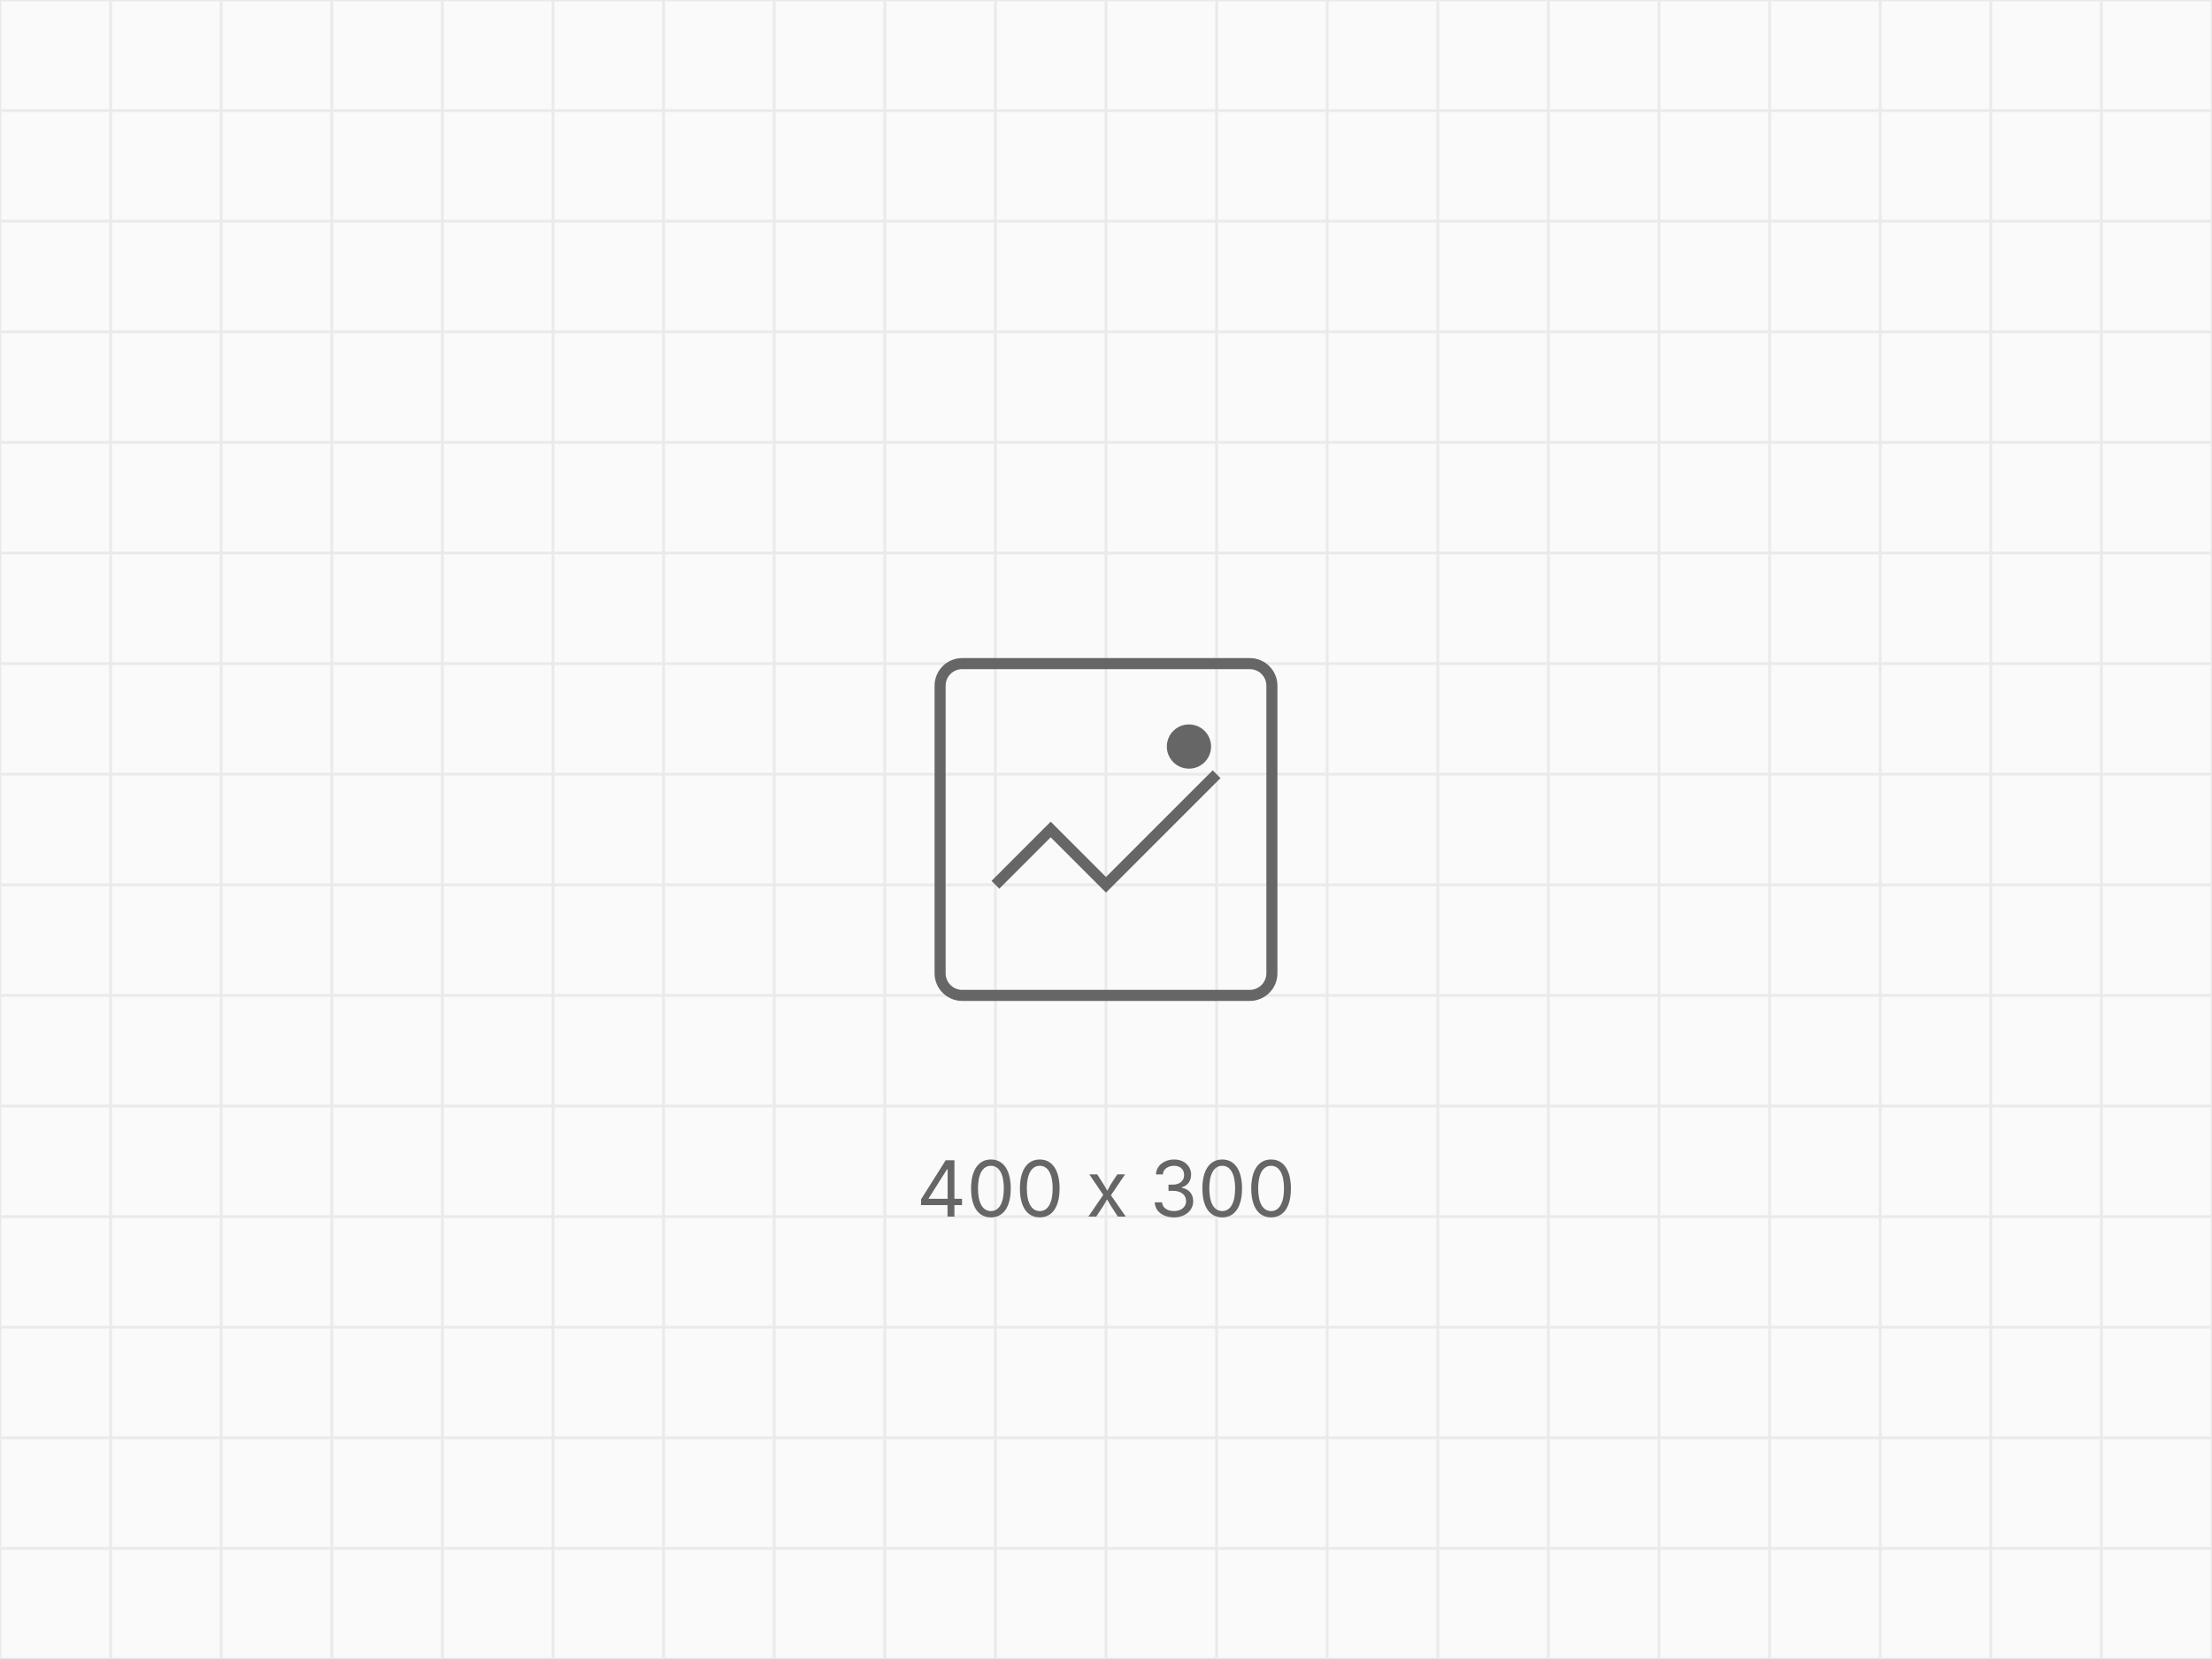
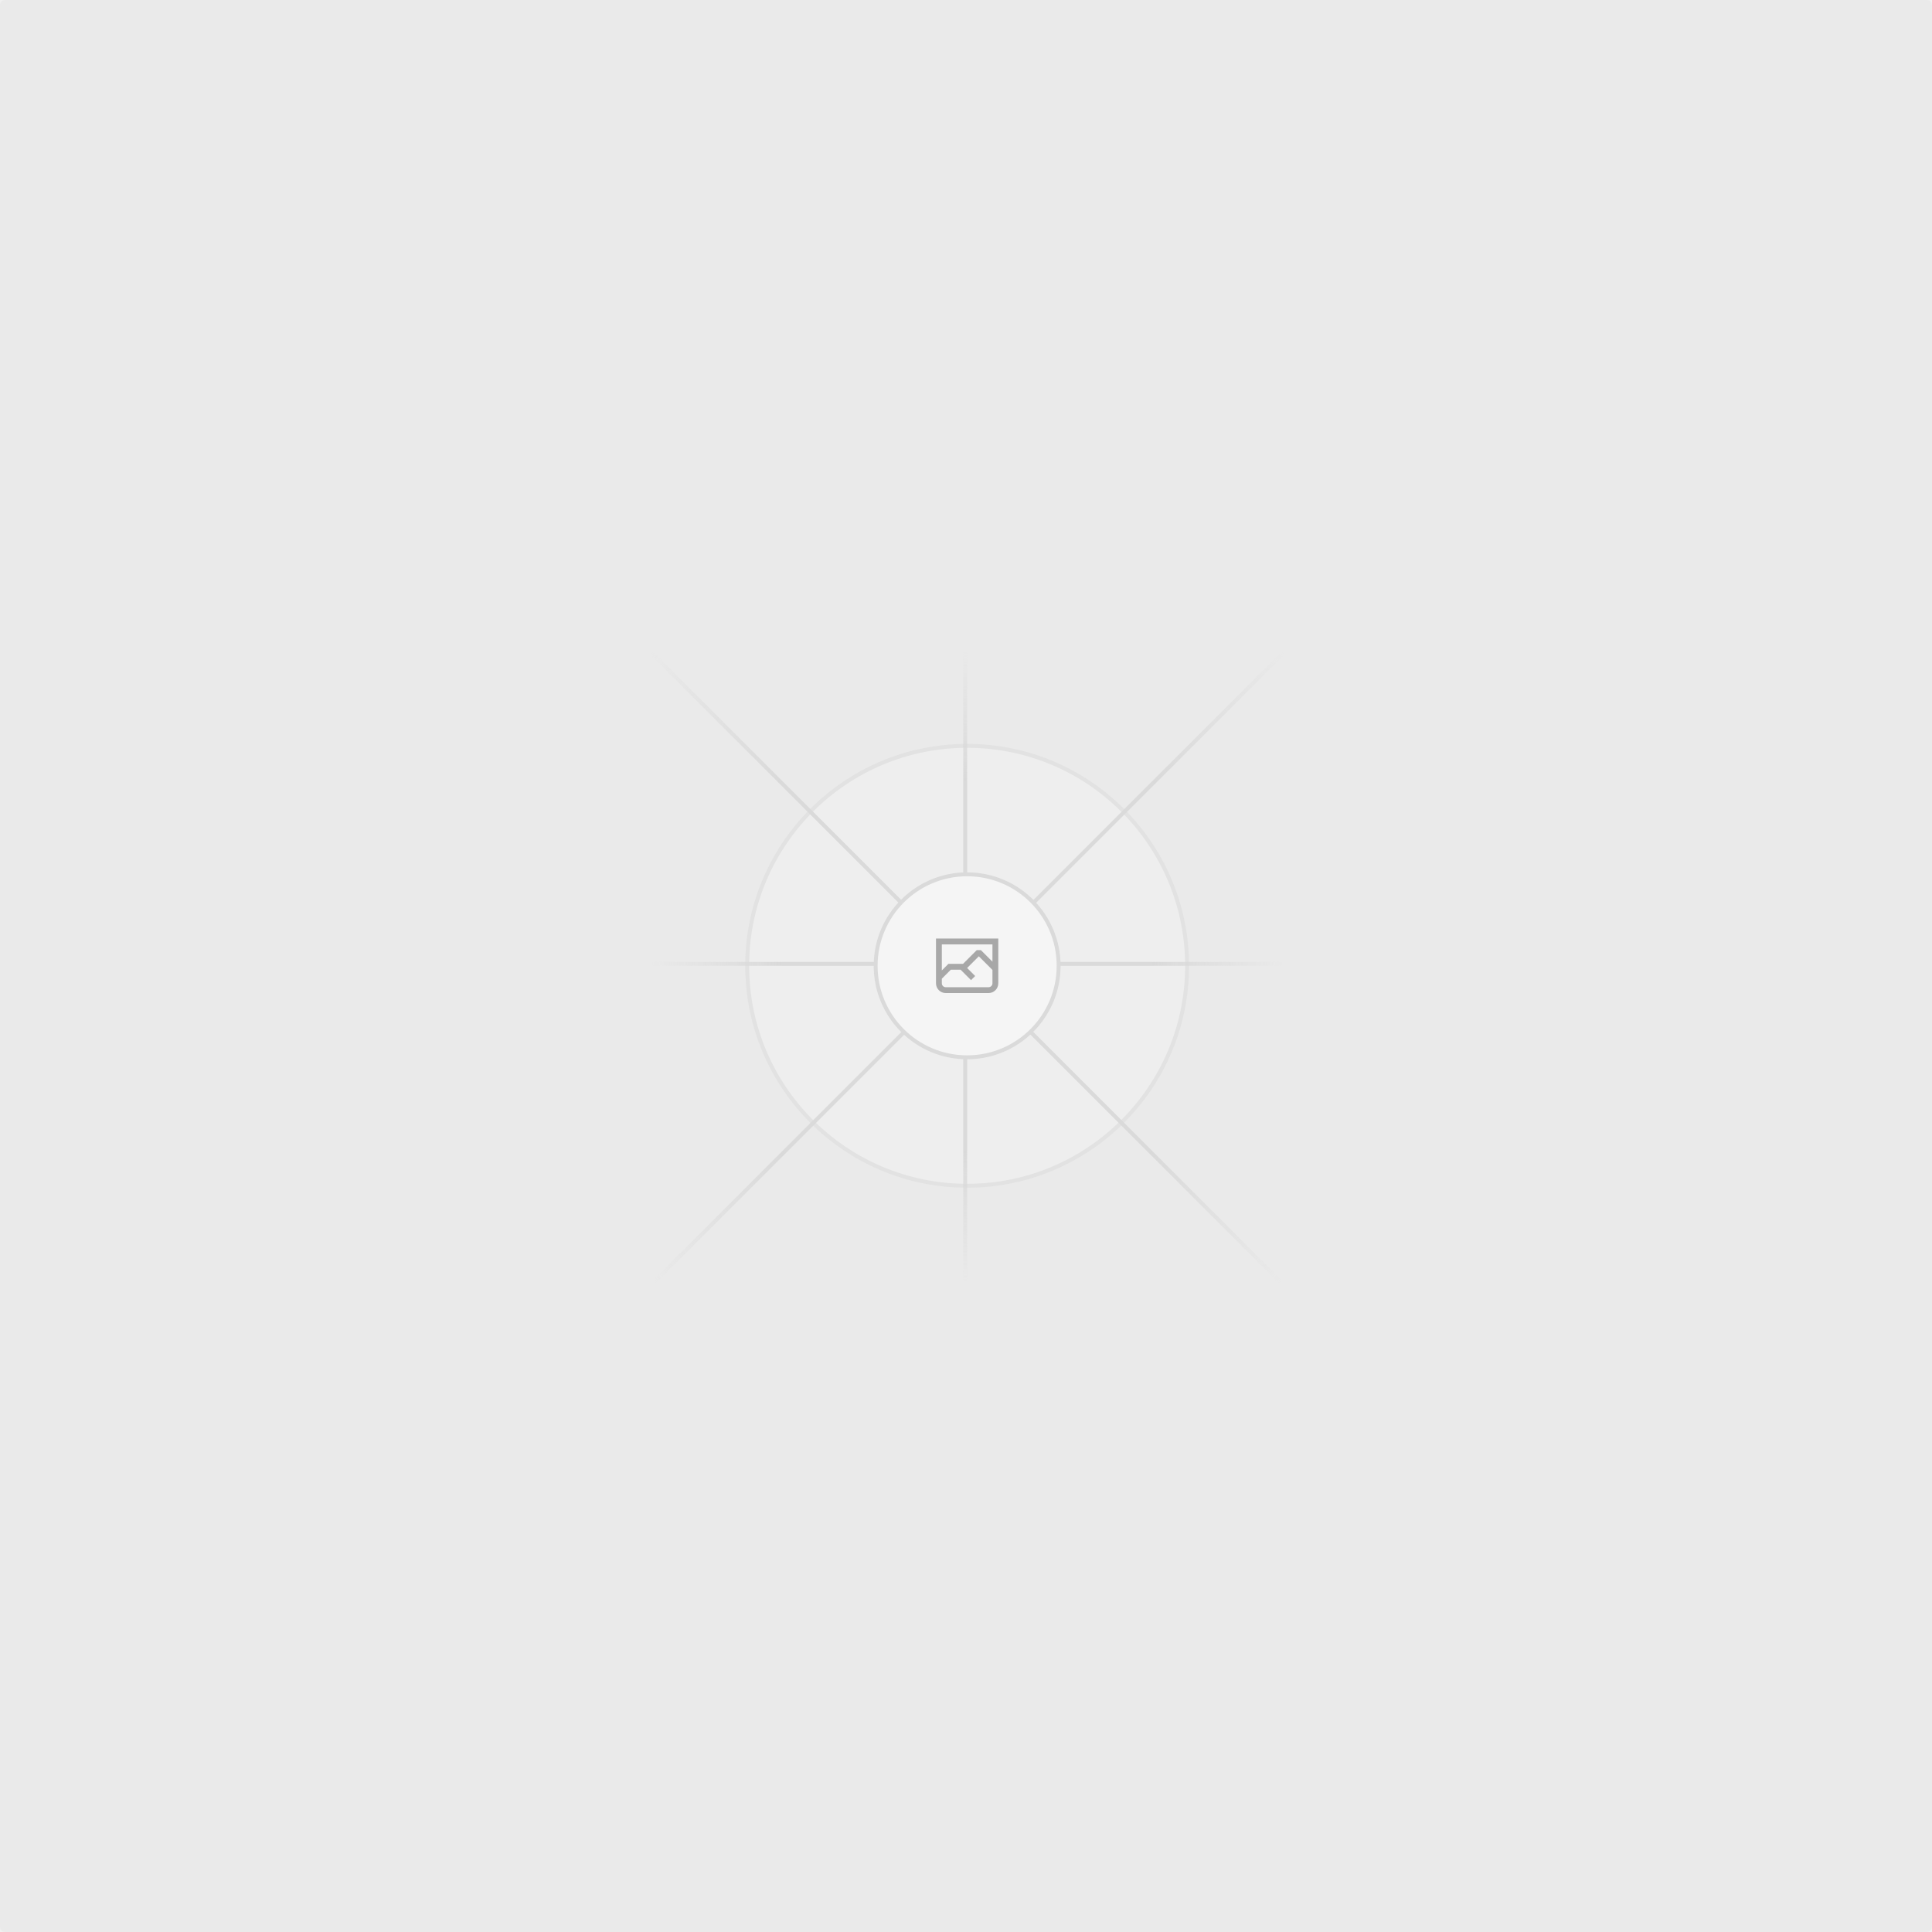
- <svg xmlns="http://www.w3.org/2000/svg" viewBox="0 0 400 300">
-   <rect width="400" height="300" fill="#fafafa" />
-   <pattern id="grid" x="0" y="0" width="20" height="20" patternUnits="userSpaceOnUse">
-     <rect width="20" height="20" fill="none" stroke="#eaeaea" stroke-width="0.5" />
-   </pattern>
-   <rect width="400" height="300" fill="url(#grid)" />
-   <g transform="translate(170, 120)">
-     <rect x="0" y="0" width="60" height="60" rx="4" fill="none" stroke="#666666" stroke-width="2" />
-     <path d="M10 40 L20 30 L30 40 L50 20" stroke="#666666" stroke-width="2" fill="none" transform="translate(0, 0)" />
-     <circle cx="45" cy="15" r="4" fill="#666666" />
+ <svg xmlns="http://www.w3.org/2000/svg" width="1200" height="1200" fill="none">
+   <rect width="1200" height="1200" fill="#EAEAEA" rx="3" />
+   <g opacity=".5">
+     <g opacity=".5">
+       <path fill="#FAFAFA" d="M600.709 736.5c-75.454 0-136.621-61.167-136.621-136.62 0-75.454 61.167-136.621 136.621-136.621 75.453 0 136.62 61.167 136.62 136.621 0 75.453-61.167 136.62-136.62 136.62Z" />
+       <path stroke="#C9C9C9" stroke-width="2.418" d="M600.709 736.5c-75.454 0-136.621-61.167-136.621-136.62 0-75.454 61.167-136.621 136.621-136.621 75.453 0 136.62 61.167 136.62 136.621 0 75.453-61.167 136.62-136.62 136.62Z" />
+     </g>
+     <path stroke="url(#a)" stroke-width="2.418" d="M0-1.209h553.581" transform="scale(1 -1) rotate(45 1163.11 91.165)" />
+     <path stroke="url(#b)" stroke-width="2.418" d="M404.846 598.671h391.726" />
+     <path stroke="url(#c)" stroke-width="2.418" d="M599.5 795.742V404.017" />
+     <path stroke="url(#d)" stroke-width="2.418" d="m795.717 796.597-391.441-391.44" />
+     <path fill="#fff" d="M600.709 656.704c-31.384 0-56.825-25.441-56.825-56.824 0-31.384 25.441-56.825 56.825-56.825 31.383 0 56.824 25.441 56.824 56.825 0 31.383-25.441 56.824-56.824 56.824Z" />
+     <g clip-path="url(#e)">
+       <path fill="#666" fill-rule="evenodd" d="M616.426 586.58h-31.434v16.176l3.553-3.554.531-.531h9.068l.074-.074 8.463-8.463h2.565l7.18 7.181V586.58Zm-15.715 14.654 3.698 3.699 1.283 1.282-2.565 2.565-1.282-1.283-5.2-5.199h-6.066l-5.514 5.514-.073.073v2.876a2.418 2.418 0 0 0 2.418 2.418h26.598a2.418 2.418 0 0 0 2.418-2.418v-8.317l-8.463-8.463-7.181 7.181-.071.072Zm-19.347 5.442v4.085a6.045 6.045 0 0 0 6.046 6.045h26.598a6.044 6.044 0 0 0 6.045-6.045v-7.108l1.356-1.355-1.282-1.283-.074-.073v-17.989h-38.689v23.43l-.146.146.146.147Z" clip-rule="evenodd" />
+     </g>
+     <path stroke="#C9C9C9" stroke-width="2.418" d="M600.709 656.704c-31.384 0-56.825-25.441-56.825-56.824 0-31.384 25.441-56.825 56.825-56.825 31.383 0 56.824 25.441 56.824 56.825 0 31.383-25.441 56.824-56.824 56.824Z" />
  </g>
-   <text x="200" y="220" font-family="system-ui, -apple-system, sans-serif" font-size="14" fill="#666666" text-anchor="middle">
-     400 x 300
-   </text>
+   <defs>
+     <linearGradient id="a" x1="554.061" x2="-.48" y1=".083" y2=".087" gradientUnits="userSpaceOnUse">
+       <stop stop-color="#C9C9C9" stop-opacity="0" />
+       <stop offset=".208" stop-color="#C9C9C9" />
+       <stop offset=".792" stop-color="#C9C9C9" />
+       <stop offset="1" stop-color="#C9C9C9" stop-opacity="0" />
+     </linearGradient>
+     <linearGradient id="b" x1="796.912" x2="404.507" y1="599.963" y2="599.965" gradientUnits="userSpaceOnUse">
+       <stop stop-color="#C9C9C9" stop-opacity="0" />
+       <stop offset=".208" stop-color="#C9C9C9" />
+       <stop offset=".792" stop-color="#C9C9C9" />
+       <stop offset="1" stop-color="#C9C9C9" stop-opacity="0" />
+     </linearGradient>
+     <linearGradient id="c" x1="600.792" x2="600.794" y1="403.677" y2="796.082" gradientUnits="userSpaceOnUse">
+       <stop stop-color="#C9C9C9" stop-opacity="0" />
+       <stop offset=".208" stop-color="#C9C9C9" />
+       <stop offset=".792" stop-color="#C9C9C9" />
+       <stop offset="1" stop-color="#C9C9C9" stop-opacity="0" />
+     </linearGradient>
+     <linearGradient id="d" x1="404.85" x2="796.972" y1="403.903" y2="796.02" gradientUnits="userSpaceOnUse">
+       <stop stop-color="#C9C9C9" stop-opacity="0" />
+       <stop offset=".208" stop-color="#C9C9C9" />
+       <stop offset=".792" stop-color="#C9C9C9" />
+       <stop offset="1" stop-color="#C9C9C9" stop-opacity="0" />
+     </linearGradient>
+     <clipPath id="e">
+       <path fill="#fff" d="M581.364 580.535h38.689v38.689h-38.689z" />
+     </clipPath>
+   </defs>
</svg>
